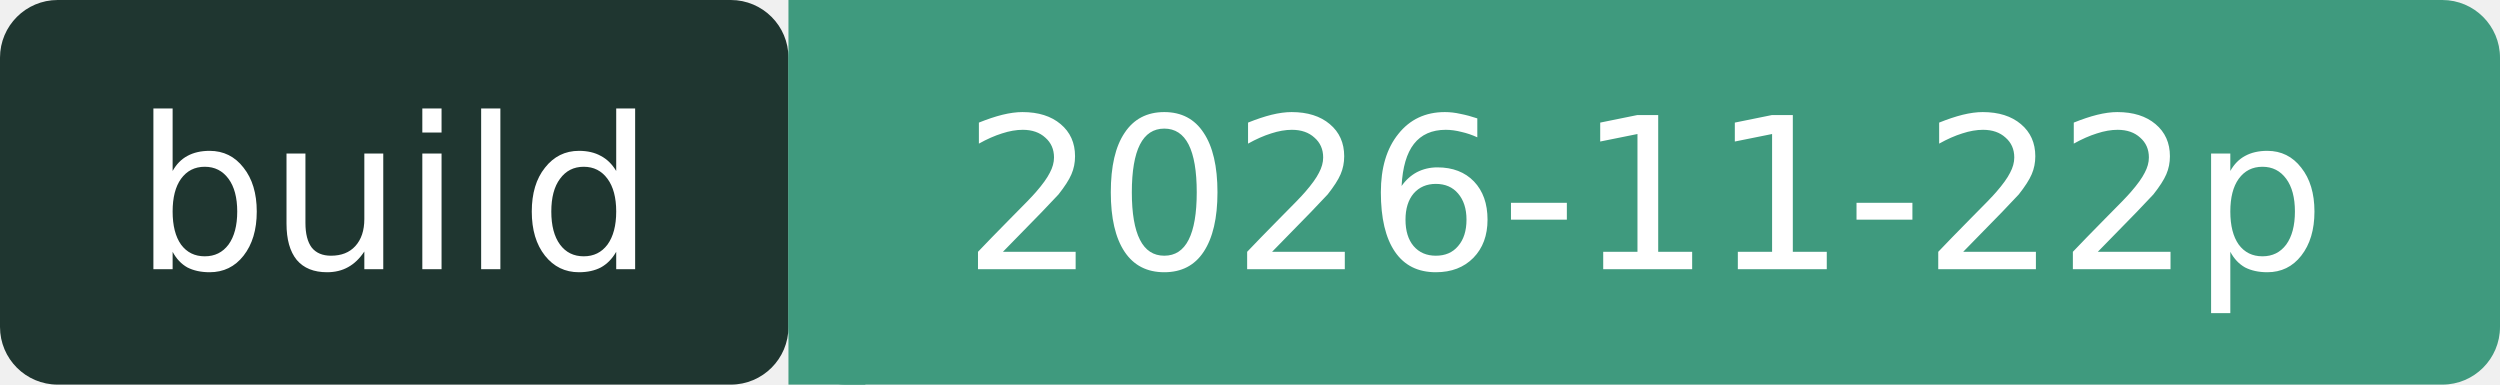
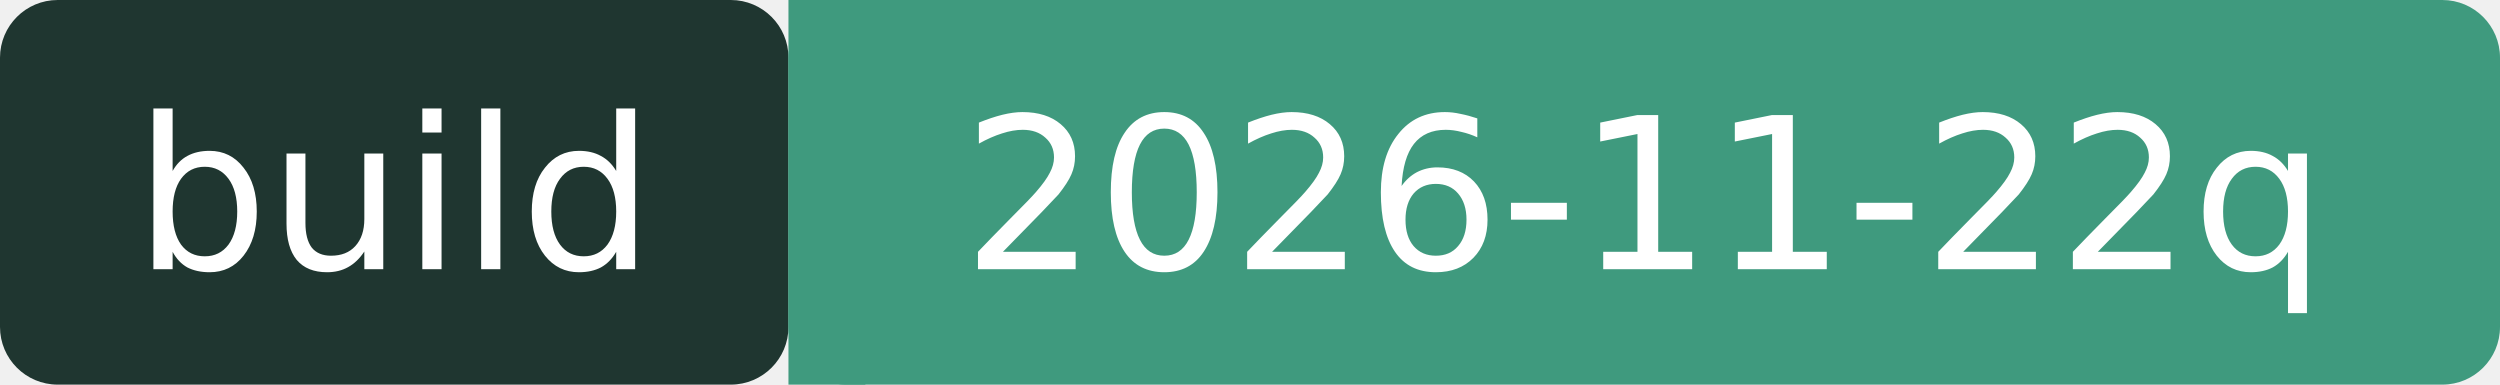
- <svg xmlns="http://www.w3.org/2000/svg" width="130" height="20" role="img" aria-label="build: 2026-11-22p">
+ <svg xmlns="http://www.w3.org/2000/svg" width="130" height="20" role="img" aria-label="build: 2026-11-22q">
  <rect width="41" height="20" rx="3" fill="#1F3630" />
  <rect x="41" width="89" height="20" rx="3" fill="#3F9A7E" />
  <rect x="41" width="4" height="20" fill="#3F9A7E" />
  <g fill="#fff" font-family="Verdana,DejaVu Sans,sans-serif" font-size="11" text-anchor="middle">
    <text x="20.5" y="14">build</text>
-     <text x="85.5" y="14">2026-11-22p</text>
+     <text x="85.5" y="14">2026-11-22q</text>
  </g>
</svg>
